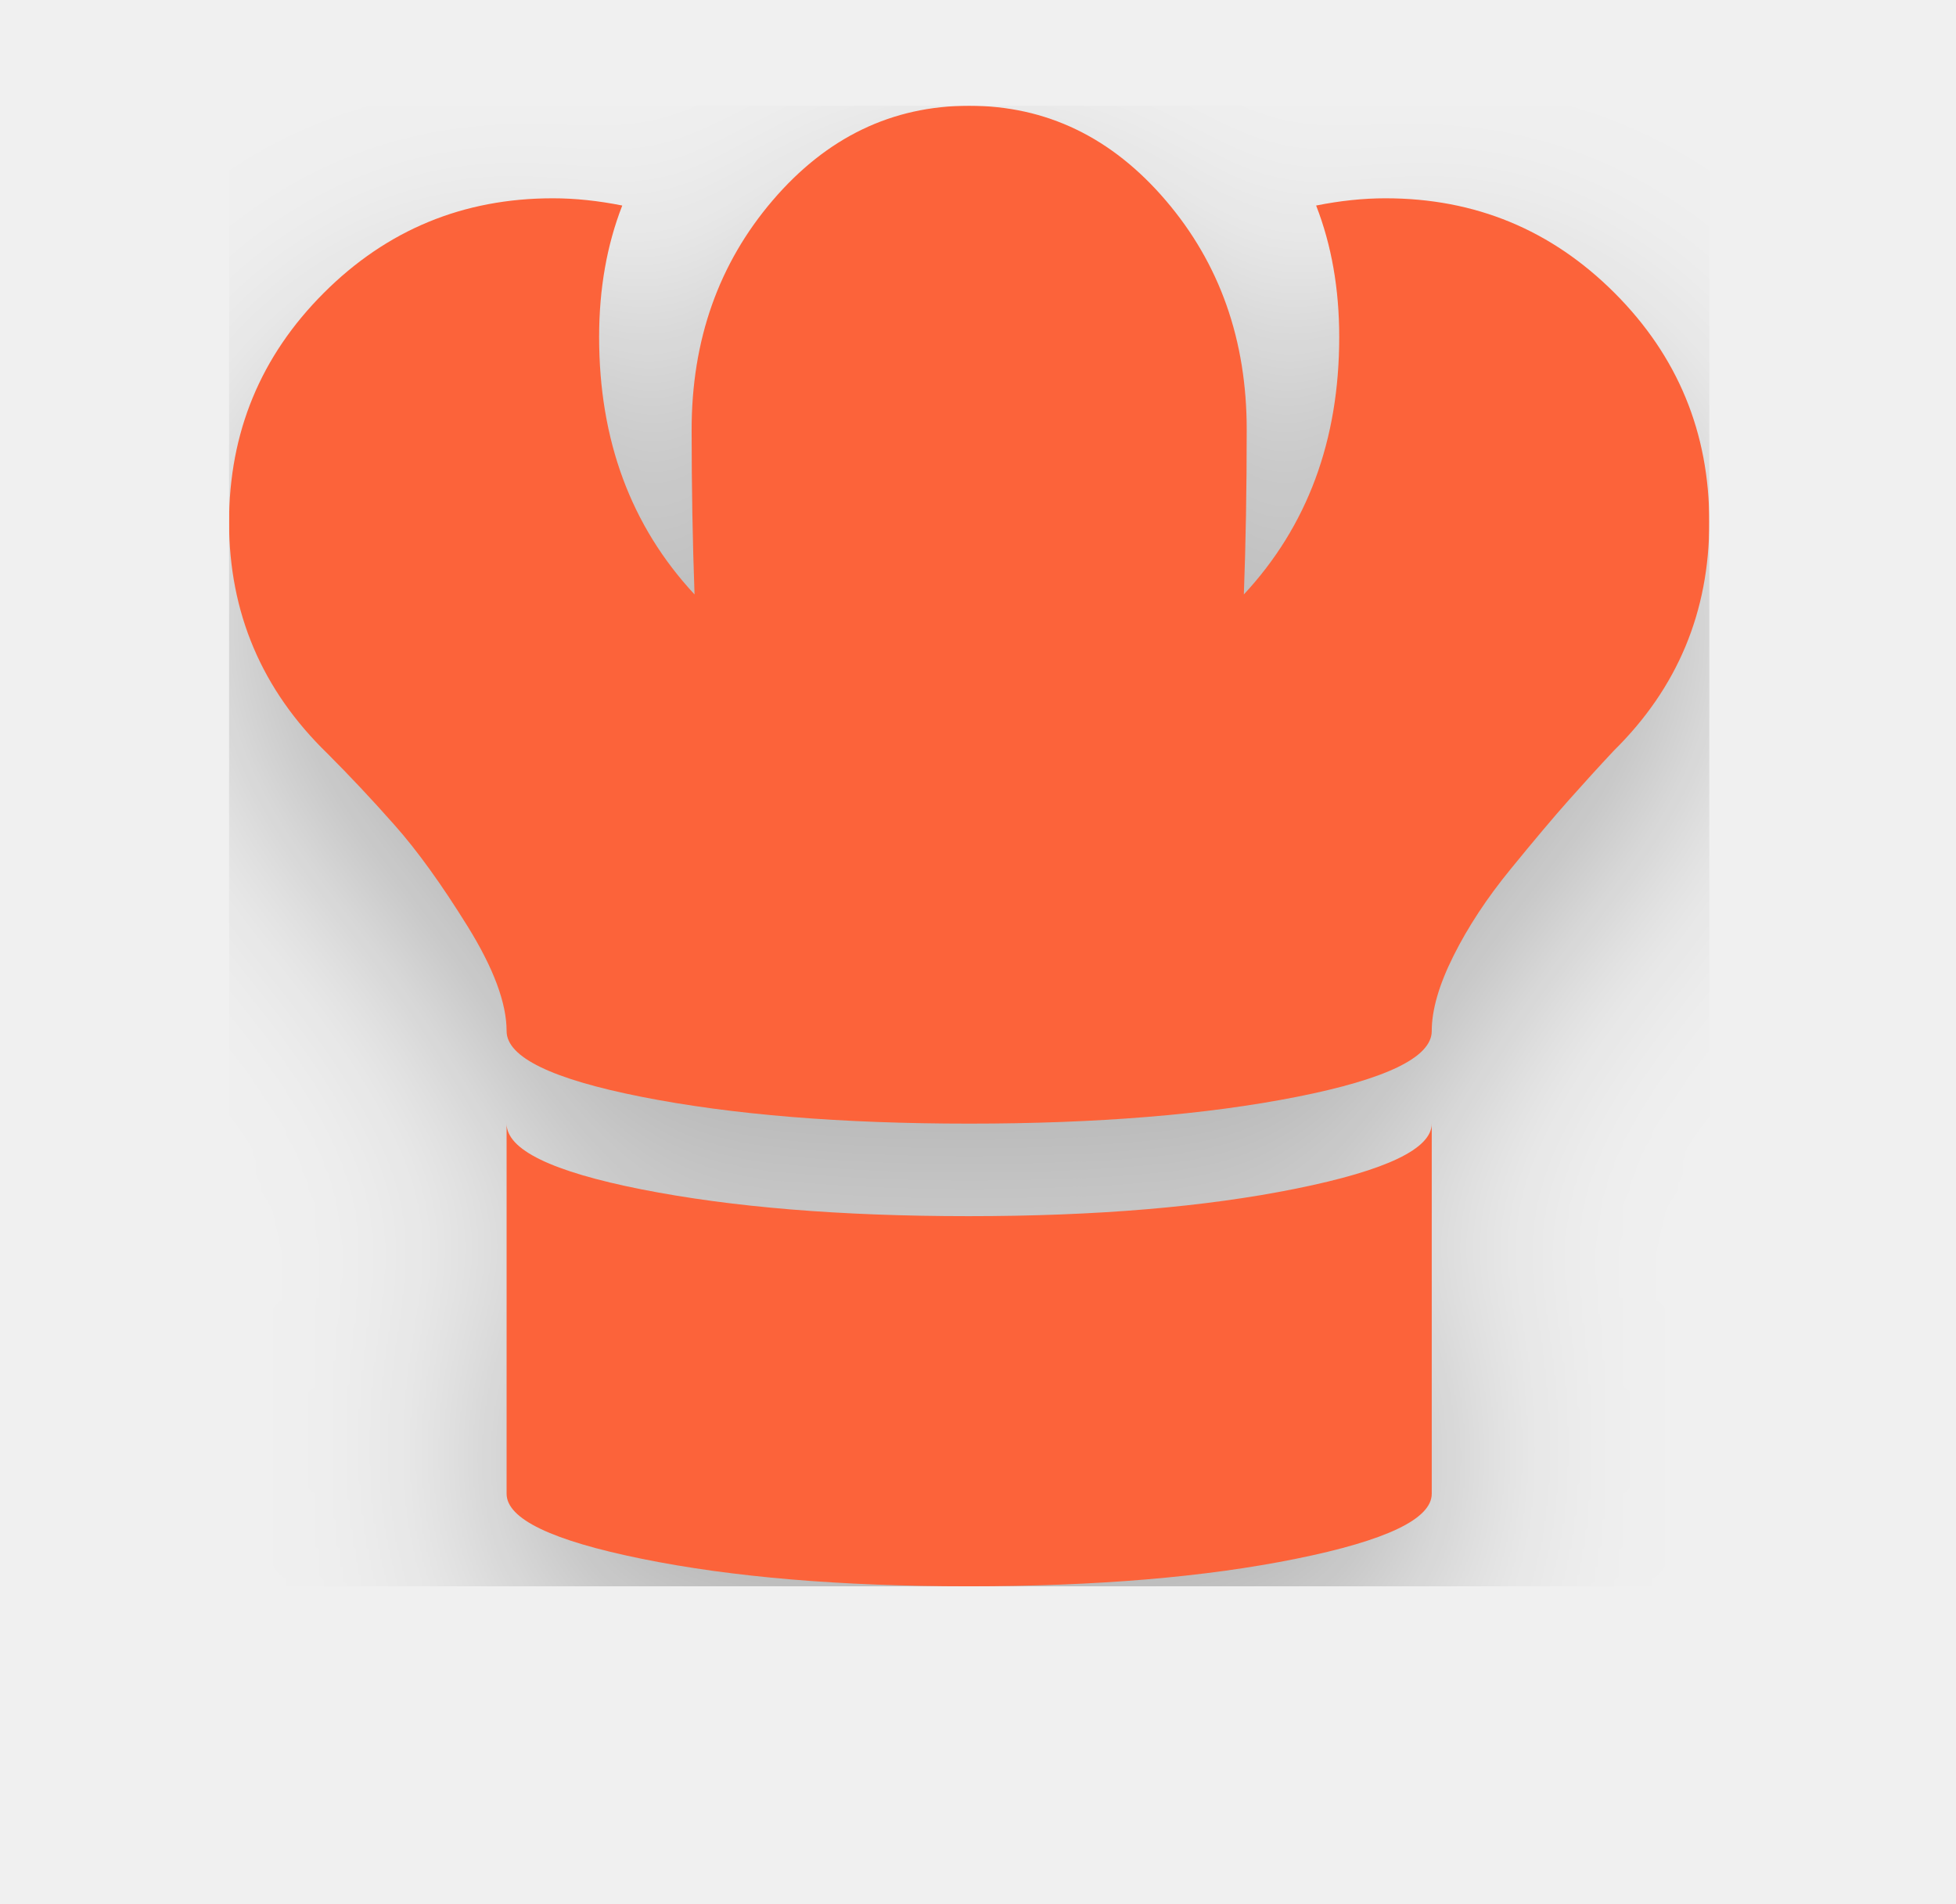
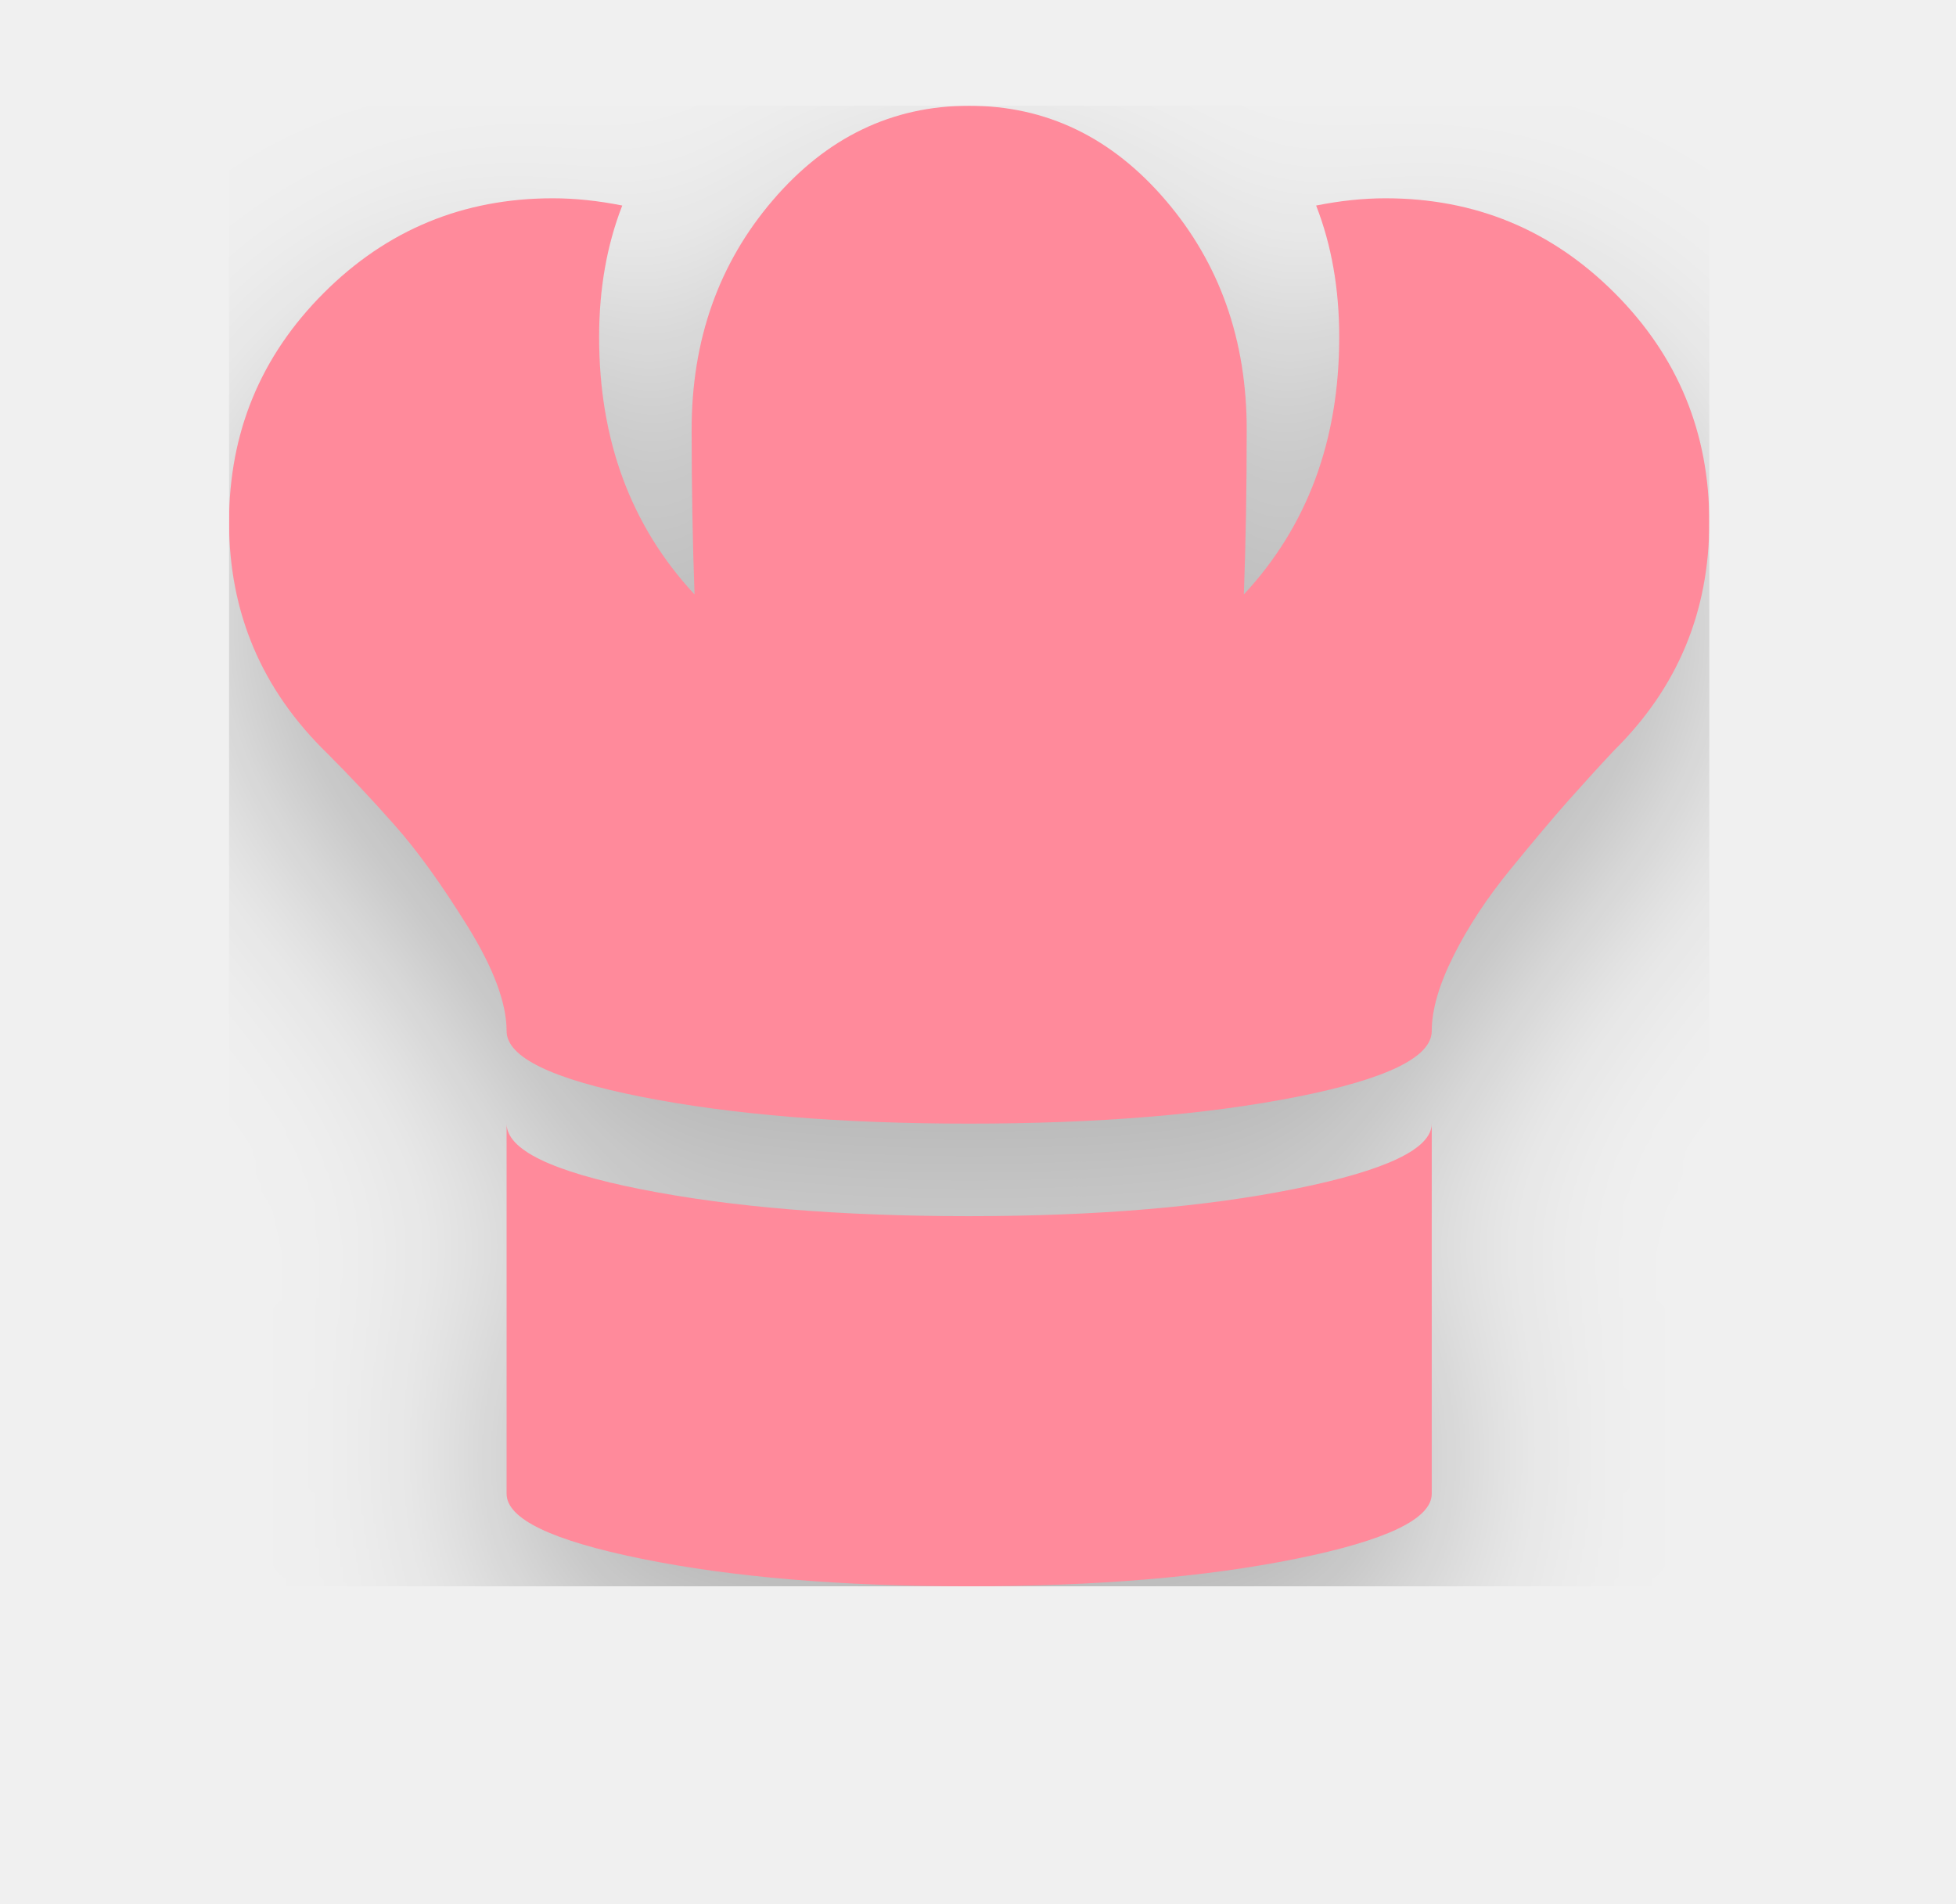
<svg xmlns="http://www.w3.org/2000/svg" width="37" height="36" viewBox="0 0 37 36" fill="none">
  <g clip-path="url(#clip0)" filter="url(#filter0_d)">
-     <path d="M30.529 14.195C30.255 14.487 29.973 14.797 29.681 15.125C29.389 15.453 29.02 15.891 28.574 16.438C28.127 16.984 27.767 17.531 27.494 18.078C27.22 18.625 27.083 19.099 27.083 19.5C27.083 19.992 26.231 20.407 24.527 20.744C22.822 21.081 20.758 21.25 18.333 21.25C15.909 21.25 13.845 21.081 12.14 20.744C10.436 20.407 9.583 19.992 9.583 19.5C9.583 18.971 9.337 18.311 8.845 17.518C8.353 16.725 7.893 16.087 7.464 15.604C7.036 15.12 6.612 14.669 6.193 14.25C4.953 13.047 4.333 11.588 4.333 9.875C4.333 8.18 4.93 6.735 6.124 5.541C7.318 4.347 8.763 3.75 10.458 3.75C10.878 3.75 11.315 3.796 11.771 3.887C11.479 4.634 11.333 5.464 11.333 6.375C11.333 8.326 11.935 9.948 13.138 11.242C13.102 10.258 13.083 9.219 13.083 8.125C13.083 6.43 13.594 4.985 14.615 3.791C15.636 2.597 16.875 2 18.333 2C19.792 2 21.031 2.597 22.052 3.791C23.073 4.985 23.583 6.43 23.583 8.125C23.583 9.237 23.565 10.276 23.529 11.242C24.732 9.948 25.333 8.326 25.333 6.375C25.333 5.464 25.188 4.634 24.896 3.887C25.352 3.796 25.789 3.75 26.208 3.75C27.904 3.75 29.348 4.347 30.542 5.541C31.736 6.735 32.333 8.18 32.333 9.875C32.333 11.57 31.732 13.01 30.529 14.195ZM18.32 23C20.735 23 22.8 22.827 24.513 22.48C26.227 22.134 27.083 21.724 27.083 21.25V28.25C27.083 28.724 26.227 29.134 24.513 29.48C22.8 29.827 20.735 30 18.32 30C15.904 30 13.845 29.827 12.14 29.48C10.436 29.134 9.583 28.724 9.583 28.25V21.25C9.583 21.742 10.436 22.157 12.14 22.494C13.845 22.831 15.904 23 18.32 23Z" fill="#FC633A" />
+     <path d="M30.529 14.195C30.255 14.487 29.973 14.797 29.681 15.125C29.389 15.453 29.02 15.891 28.574 16.438C28.127 16.984 27.767 17.531 27.494 18.078C27.22 18.625 27.083 19.099 27.083 19.5C27.083 19.992 26.231 20.407 24.527 20.744C22.822 21.081 20.758 21.25 18.333 21.25C15.909 21.25 13.845 21.081 12.14 20.744C10.436 20.407 9.583 19.992 9.583 19.5C9.583 18.971 9.337 18.311 8.845 17.518C8.353 16.725 7.893 16.087 7.464 15.604C7.036 15.12 6.612 14.669 6.193 14.25C4.953 13.047 4.333 11.588 4.333 9.875C4.333 8.18 4.93 6.735 6.124 5.541C7.318 4.347 8.763 3.75 10.458 3.75C10.878 3.75 11.315 3.796 11.771 3.887C11.479 4.634 11.333 5.464 11.333 6.375C11.333 8.326 11.935 9.948 13.138 11.242C13.102 10.258 13.083 9.219 13.083 8.125C13.083 6.43 13.594 4.985 14.615 3.791C15.636 2.597 16.875 2 18.333 2C19.792 2 21.031 2.597 22.052 3.791C23.073 4.985 23.583 6.43 23.583 8.125C23.583 9.237 23.565 10.276 23.529 11.242C24.732 9.948 25.333 8.326 25.333 6.375C25.333 5.464 25.188 4.634 24.896 3.887C25.352 3.796 25.789 3.75 26.208 3.75C27.904 3.75 29.348 4.347 30.542 5.541C31.736 6.735 32.333 8.18 32.333 9.875C32.333 11.57 31.732 13.01 30.529 14.195ZM18.32 23C20.735 23 22.8 22.827 24.513 22.48C26.227 22.134 27.083 21.724 27.083 21.25V28.25C27.083 28.724 26.227 29.134 24.513 29.48C22.8 29.827 20.735 30 18.32 30C15.904 30 13.845 29.827 12.14 29.48C10.436 29.134 9.583 28.724 9.583 28.25V21.25C9.583 21.742 10.436 22.157 12.14 22.494C13.845 22.831 15.904 23 18.32 23Z" fill="#FF8A9B" />
  </g>
  <defs>
    <filter id="filter0_d" x="0.333" y="0" width="36" height="36" filterUnits="userSpaceOnUse" color-interpolation-filters="sRGB">
      <feFlood flood-opacity="0" result="BackgroundImageFix" />
      <feColorMatrix in="SourceAlpha" type="matrix" values="0 0 0 0 0 0 0 0 0 0 0 0 0 0 0 0 0 0 127 0" />
      <feOffset dy="2" />
      <feGaussianBlur stdDeviation="2" />
      <feColorMatrix type="matrix" values="0 0 0 0 0 0 0 0 0 0 0 0 0 0 0 0 0 0 0.25 0" />
      <feBlend mode="normal" in2="BackgroundImageFix" result="effect1_dropShadow" />
      <feBlend mode="normal" in="SourceGraphic" in2="effect1_dropShadow" result="shape" />
    </filter>
    <clipPath id="clip0">
      <rect width="28" height="28" fill="white" transform="translate(4.3334 2)" />
    </clipPath>
  </defs>
</svg>
